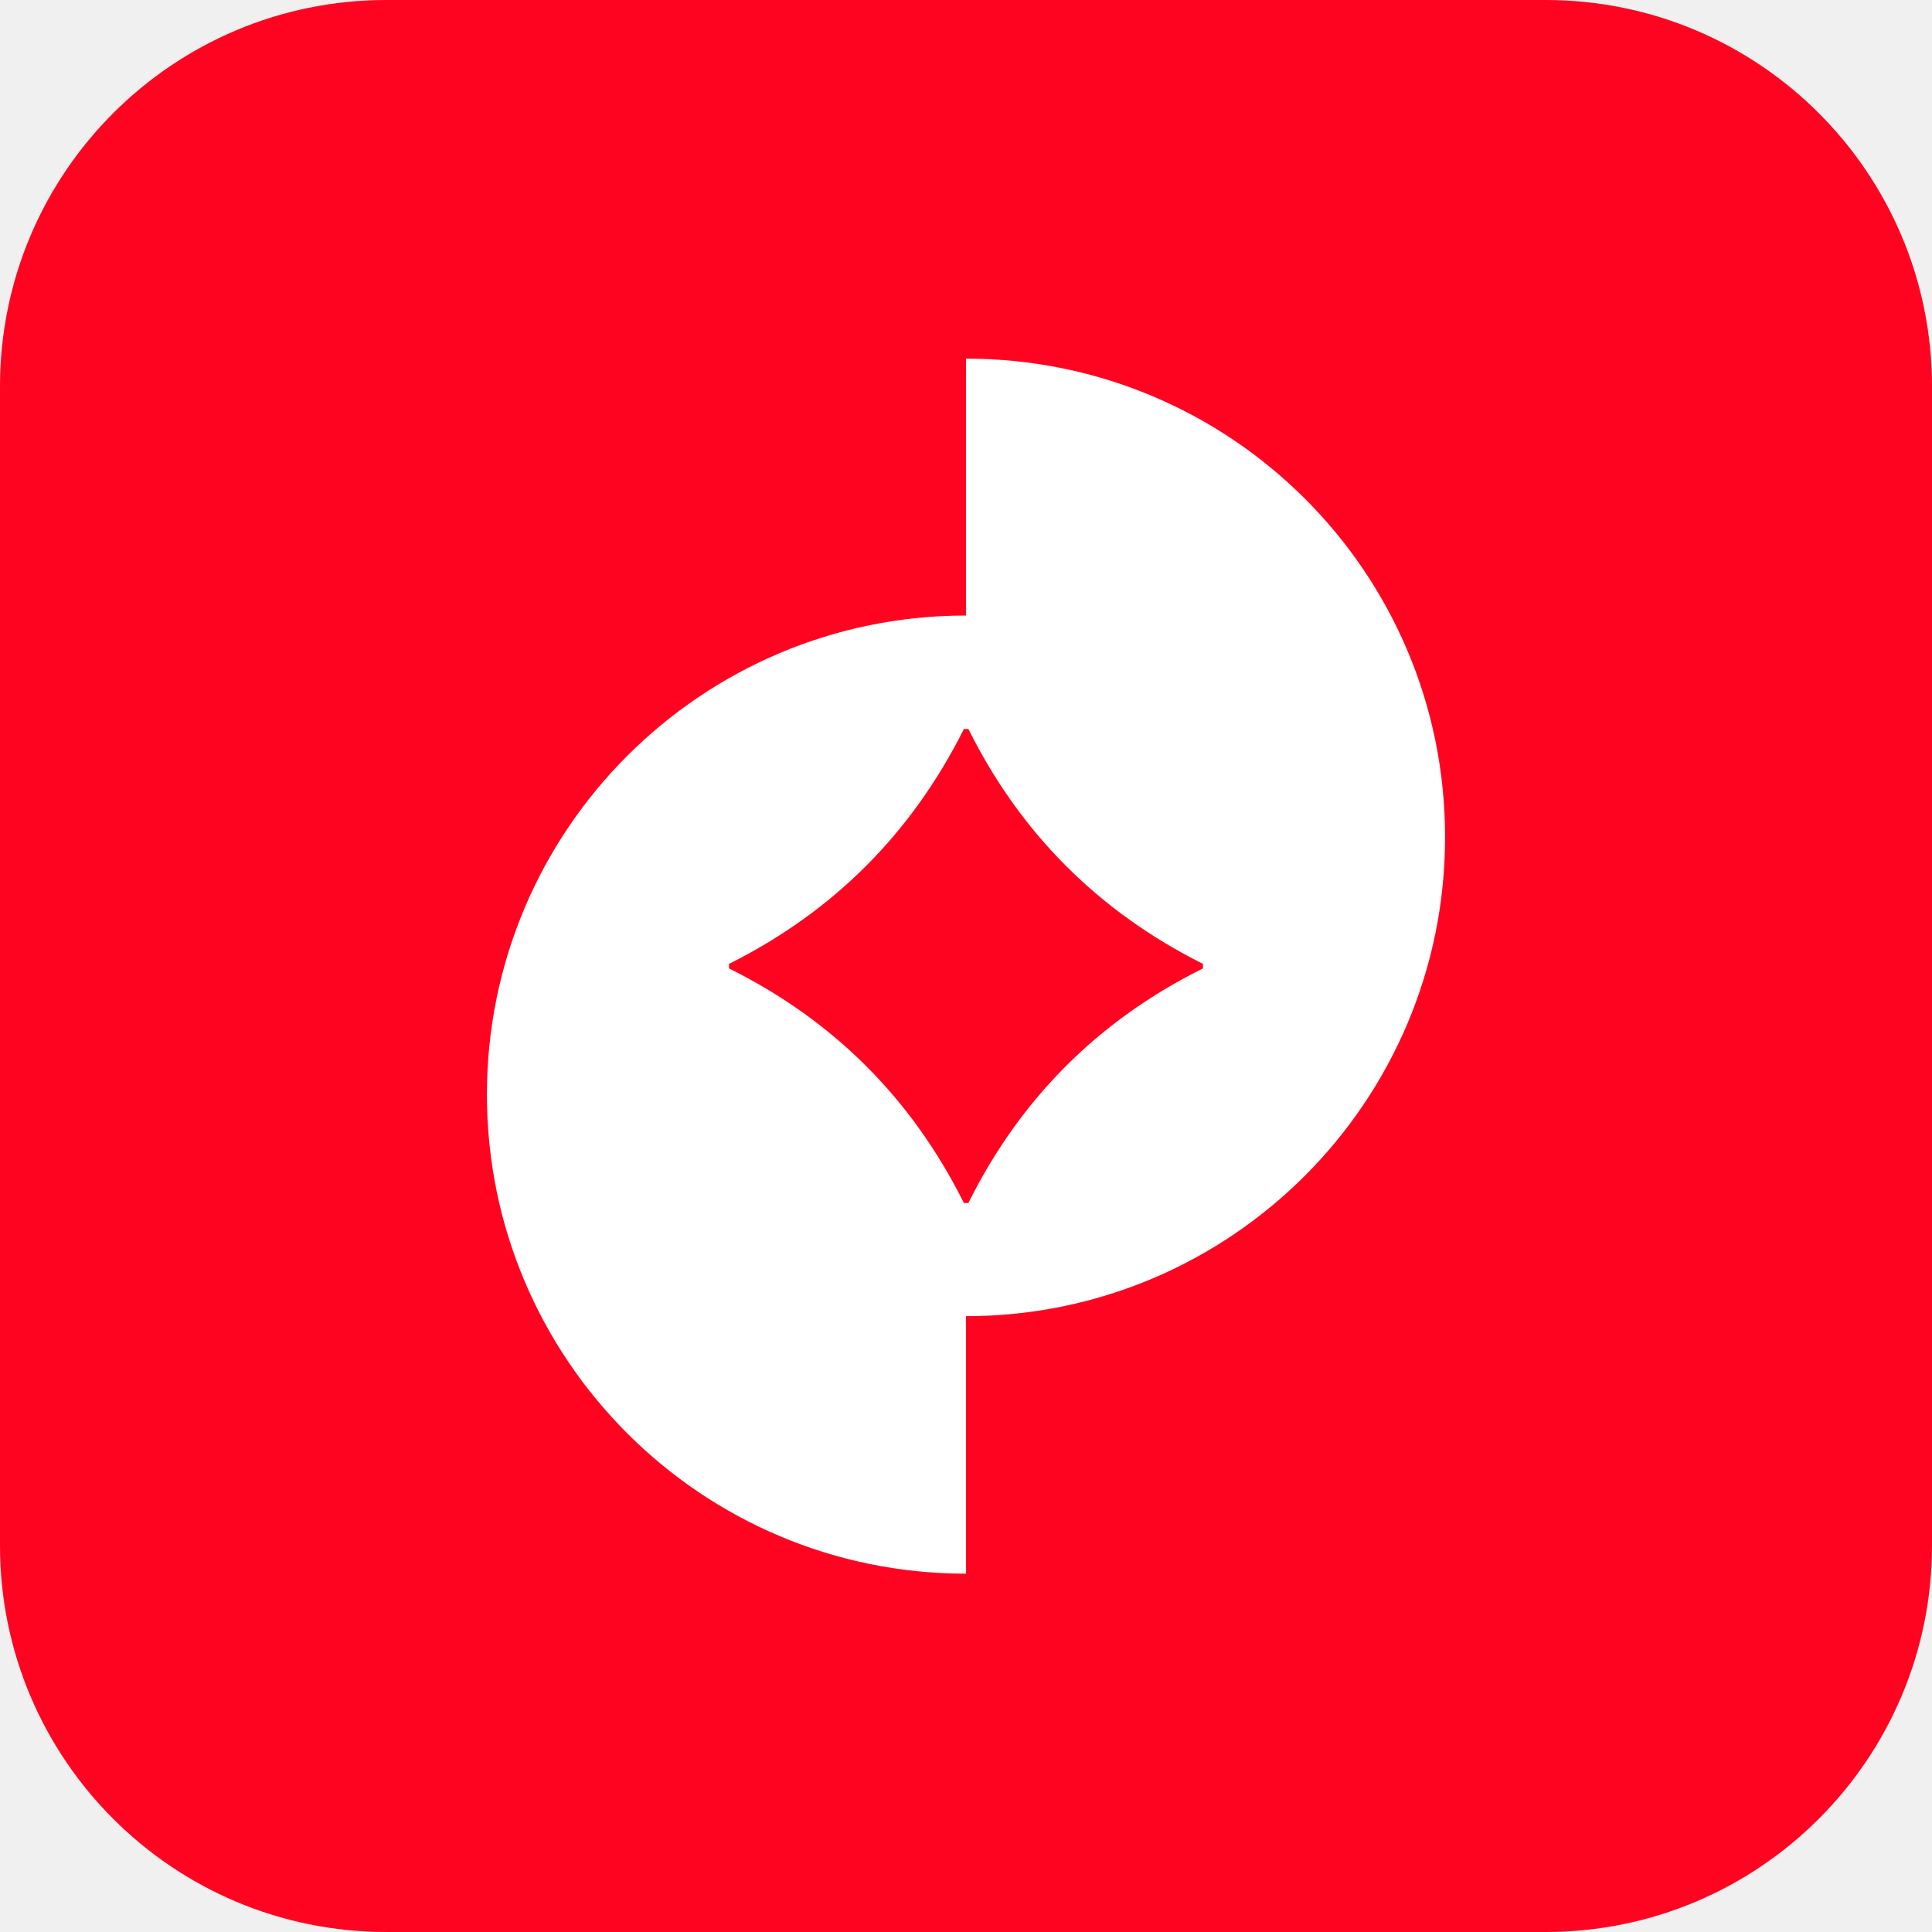
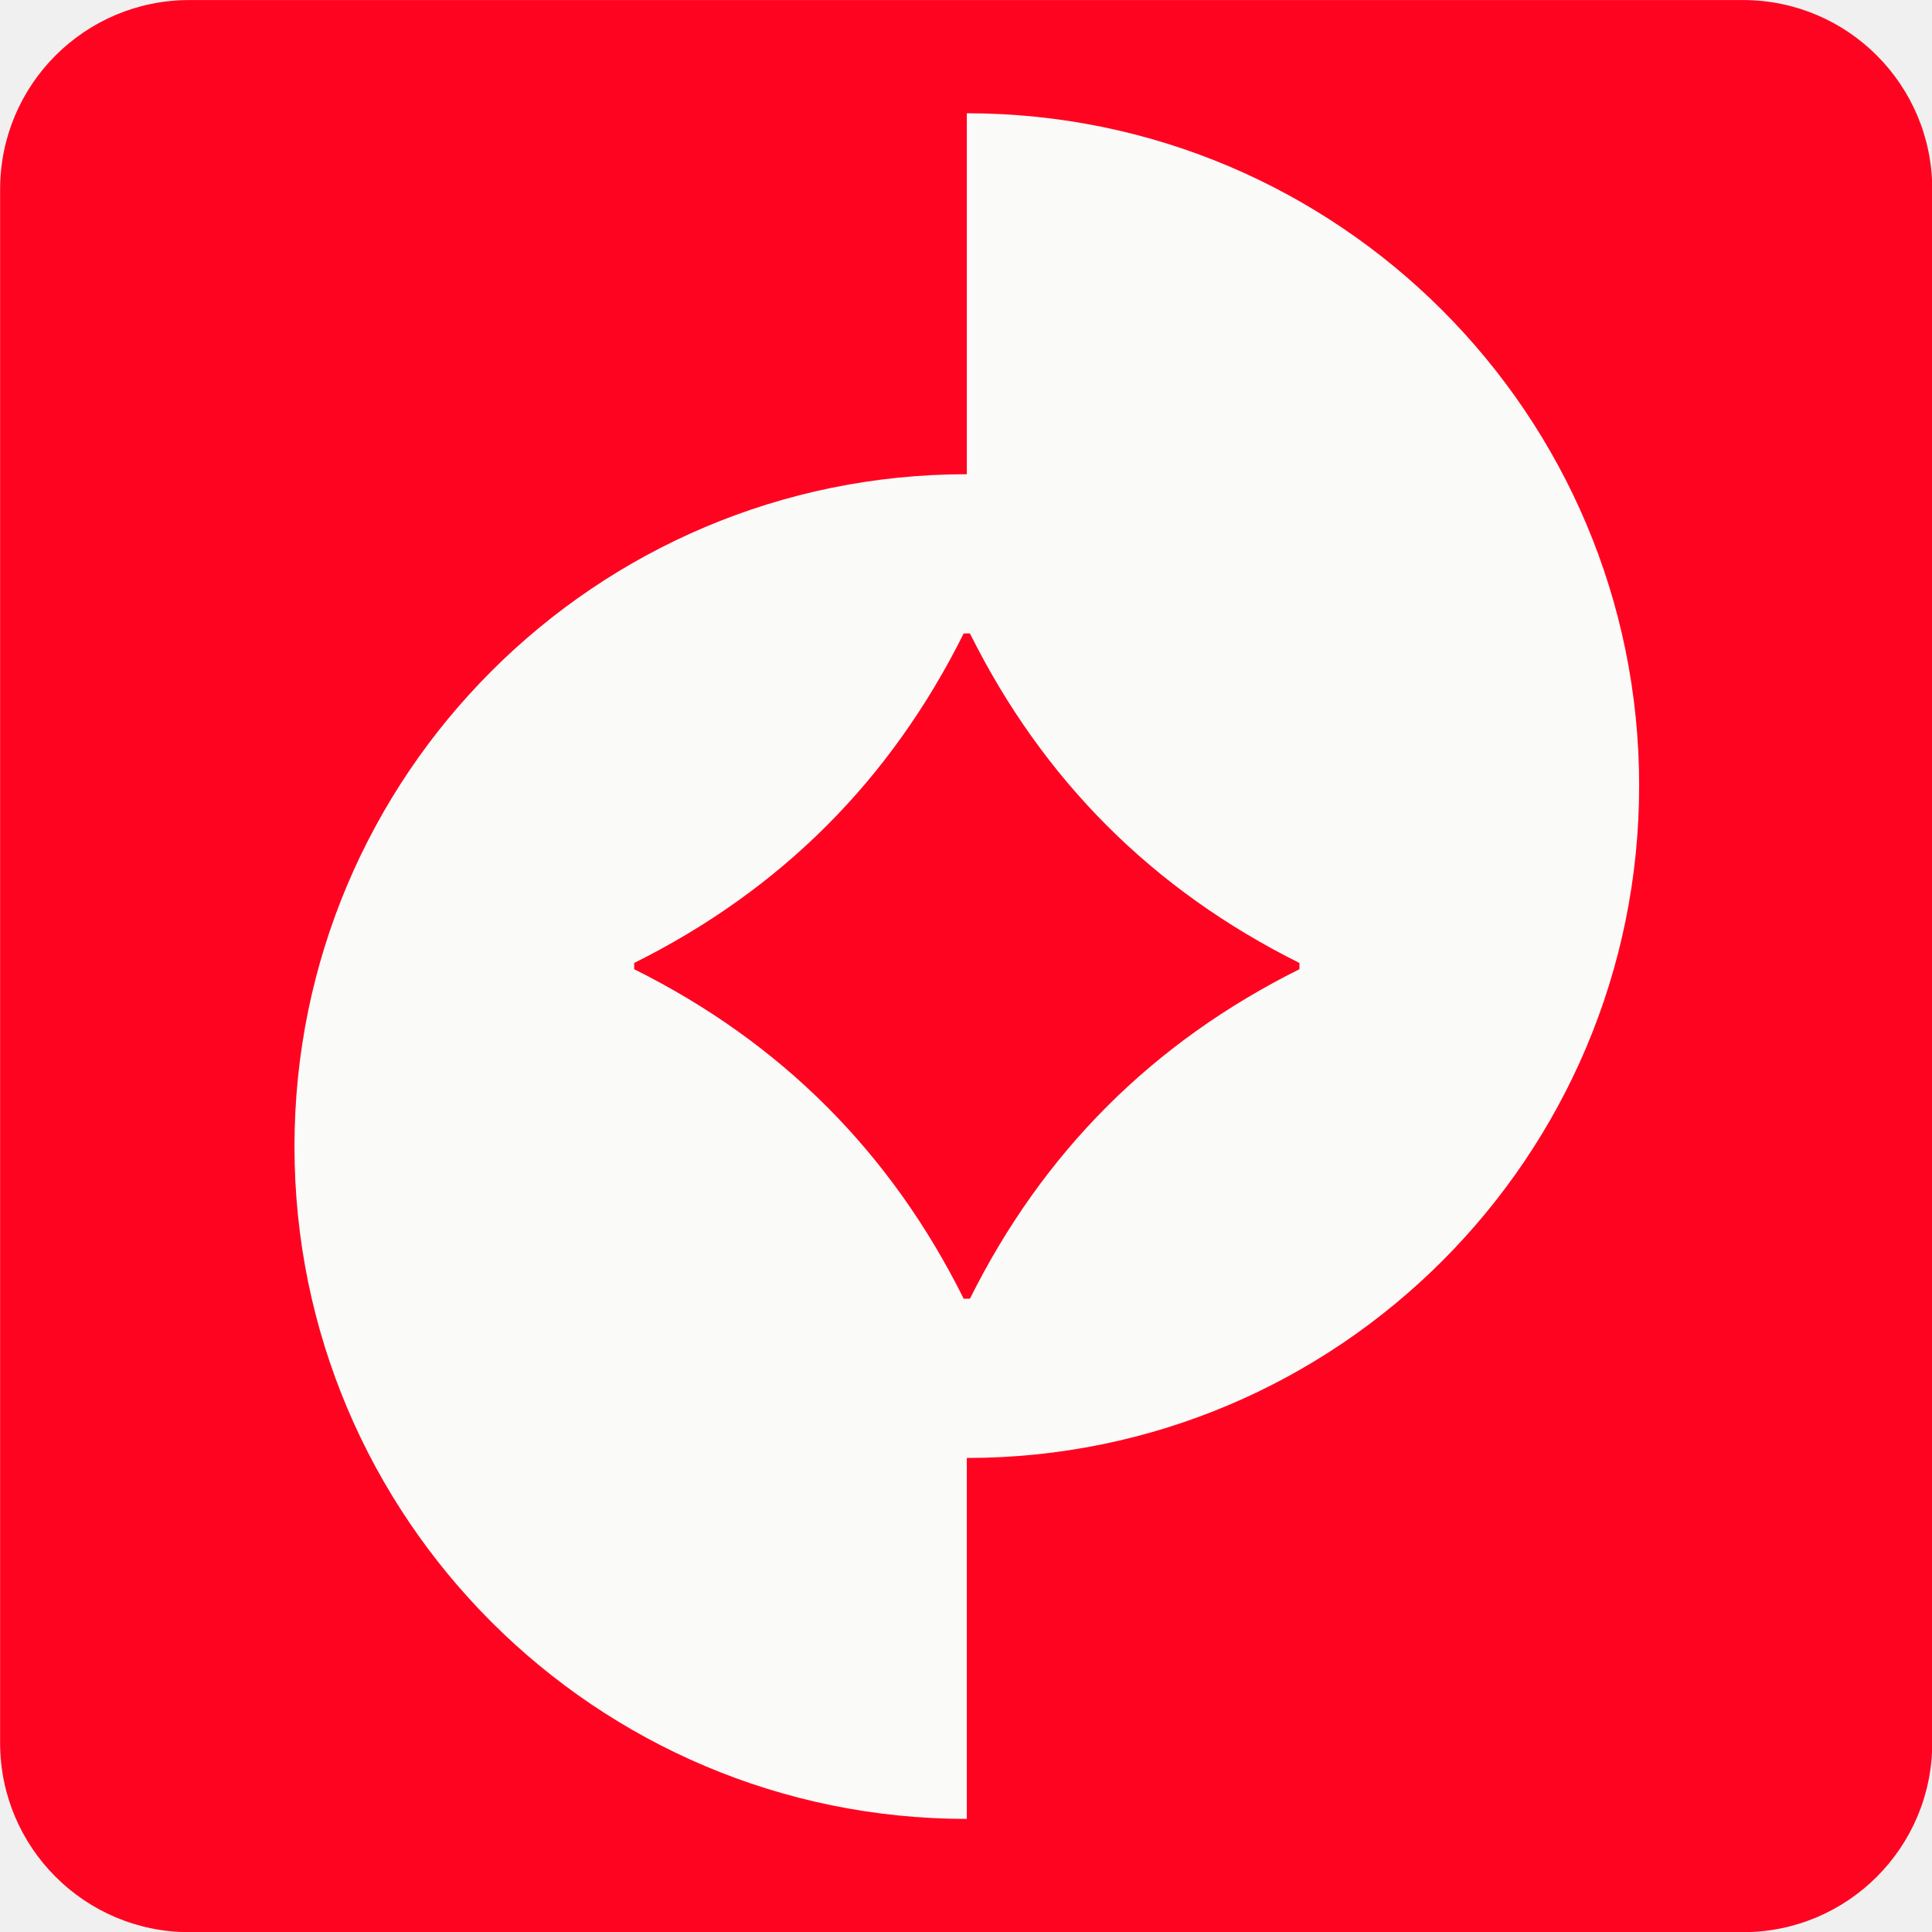
<svg xmlns="http://www.w3.org/2000/svg" viewBox="0 0 64 64">
-   <rect width="64" height="64" fill="#FF0420" rx="12.8" />
-   <g>
-     <path fill="#fff" fill-rule="evenodd" d="M32 52.13V43.6c8.76 0 15.87-7.1 15.87-15.87S40.77 11.88 32 11.88v8.51c-8.76 0-15.87 7.1-15.87 15.87S23.24 52.13 32 52.13m7.85-20.05v-.15q-5.19-2.6-7.77-7.78h-.15q-2.6 5.19-7.78 7.78v.15q5.19 2.58 7.78 7.77h.15q2.58-5.19 7.77-7.77" />
+   <g transform="translate(-65.88 -41.44)scale(.07834)">
+     <rect width="817" height="817" x="841" y="529" fill="#FF0421" rx="80" />
+     <path fill="#FAFAF9" d="M1249.77 576.87c156.99 0 284.3 127.31 284.3 284.3s-127.31 284.31-284.3 284.31v152.63c-157 0-284.3-127.31-284.3-284.31s127.3-284.3 284.3-284.3zm-1.32 219.96q-46.32 93.02-139.34 139.34v2.64q93.02 46.33 139.34 139.33h2.64q46.33-93 139.33-139.33v-2.64q-93-46.32-139.33-139.34z" />
  </g>
</svg>
